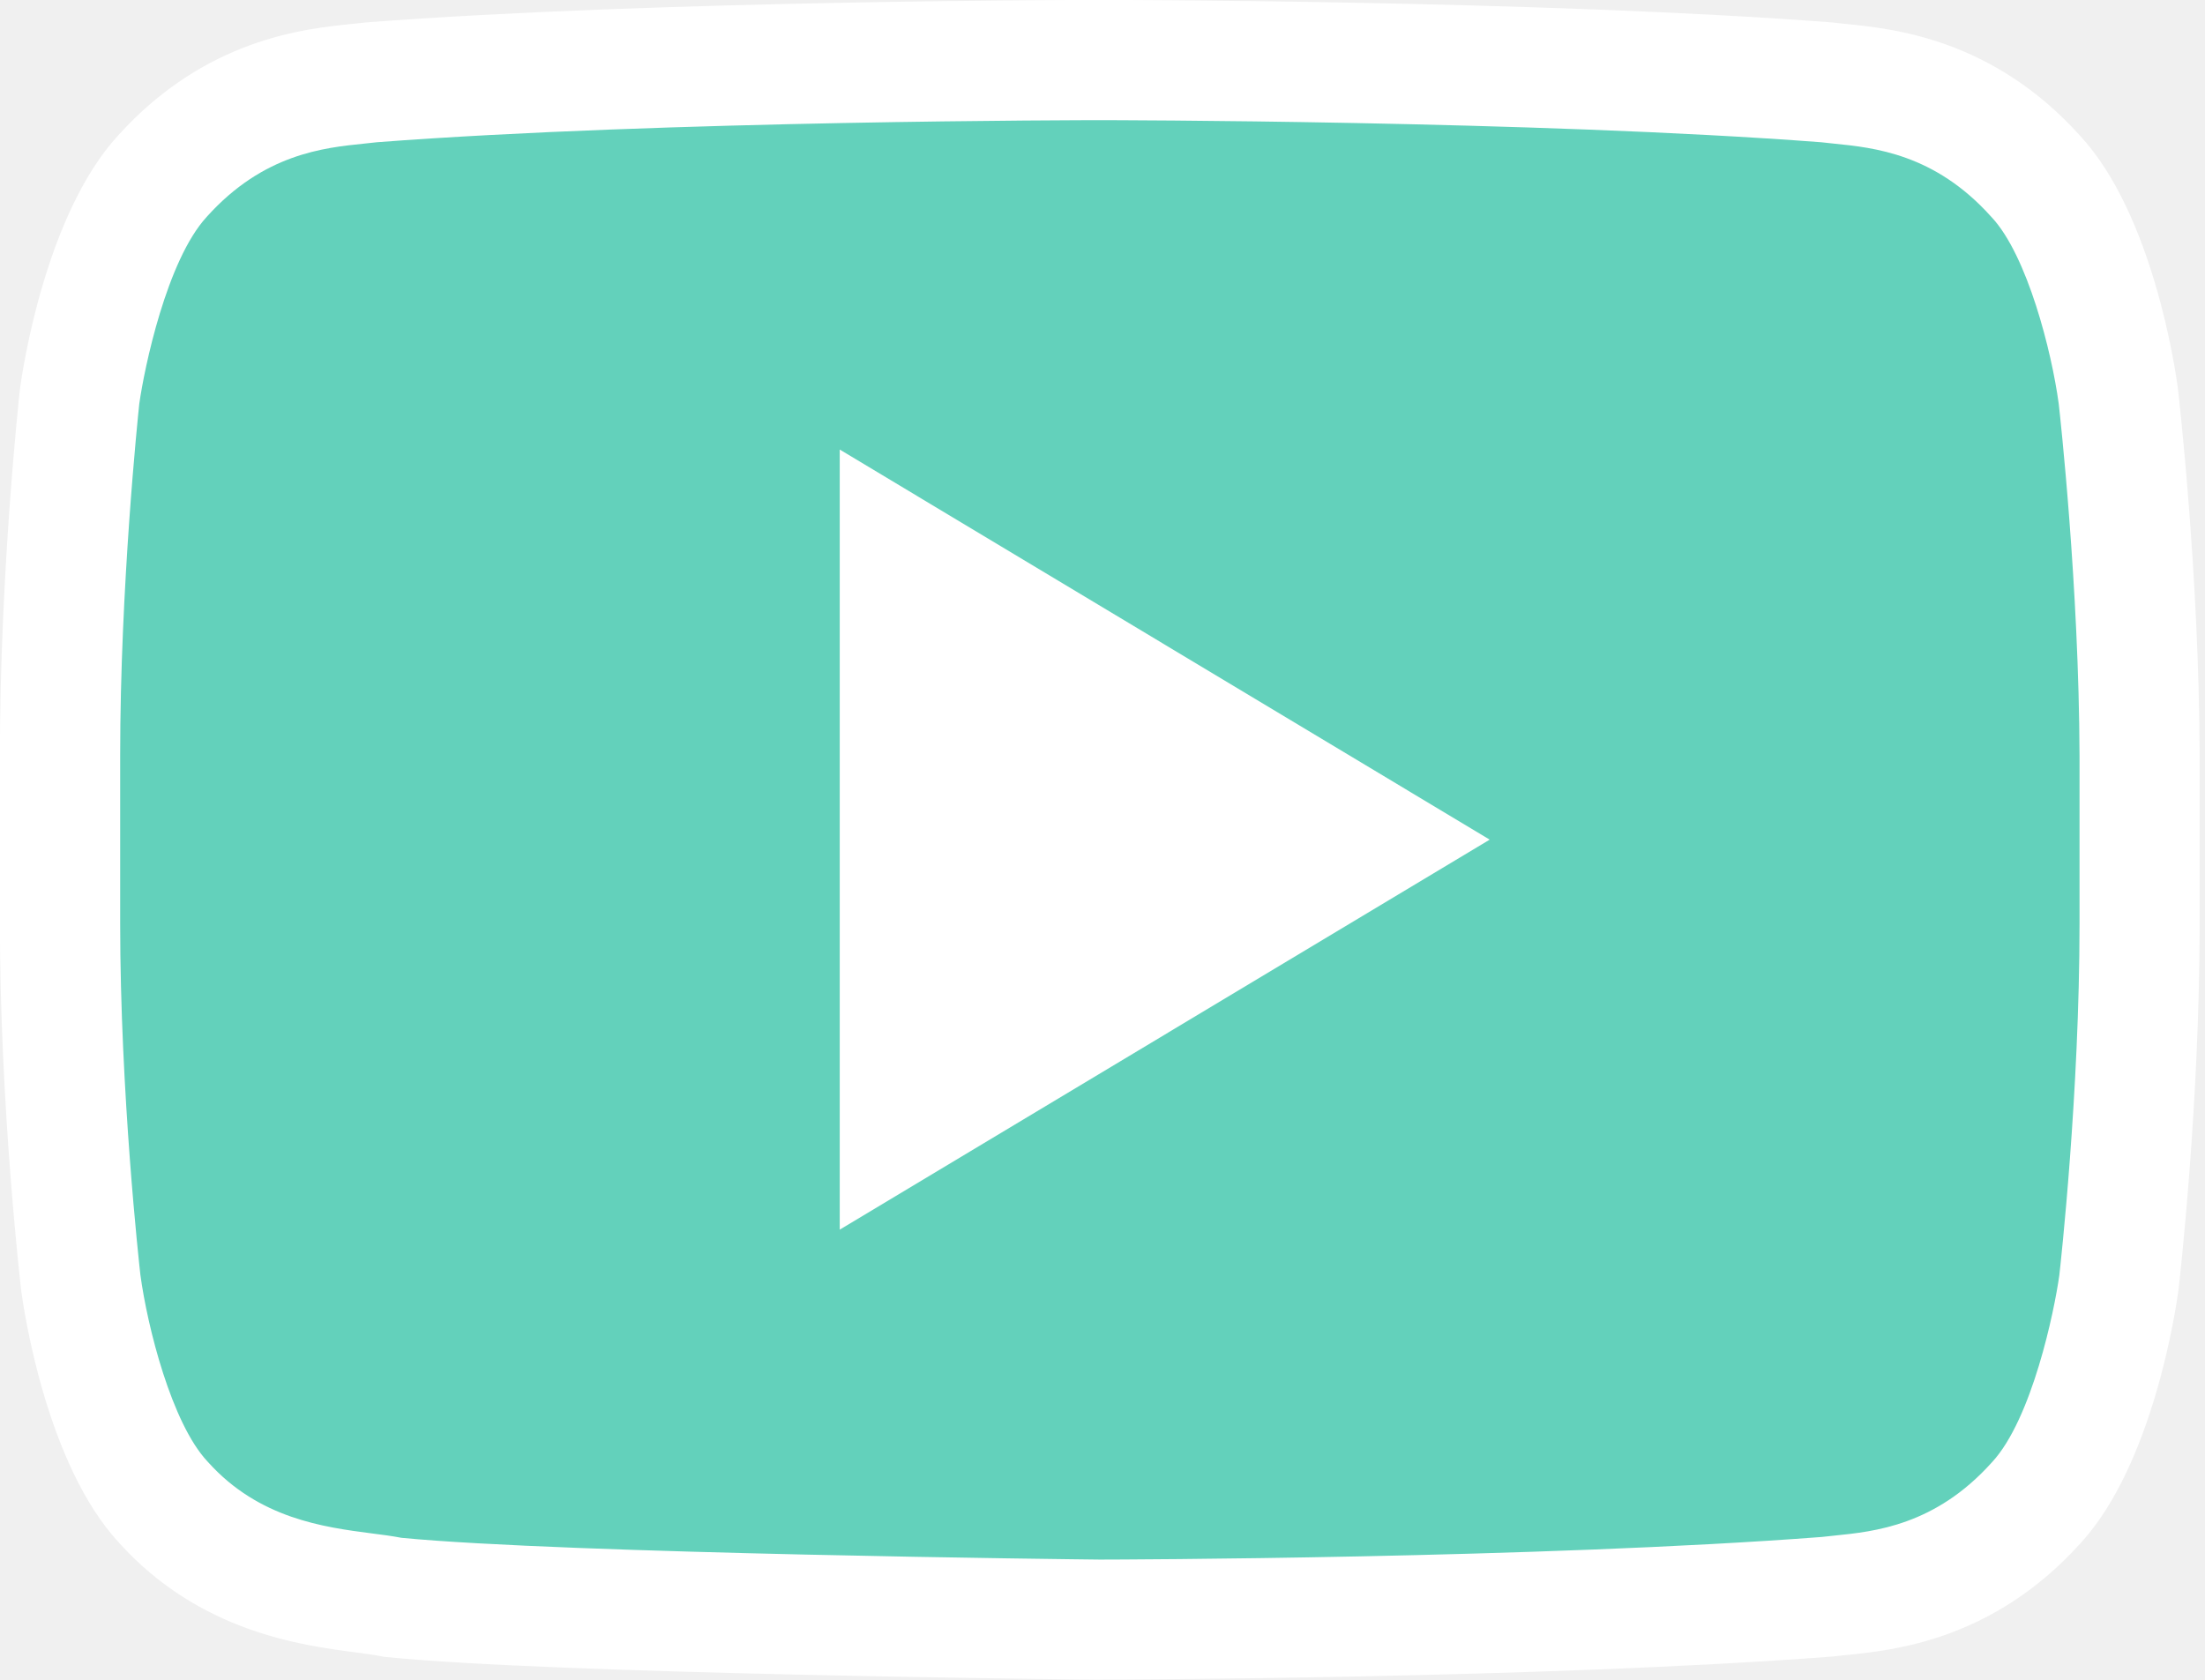
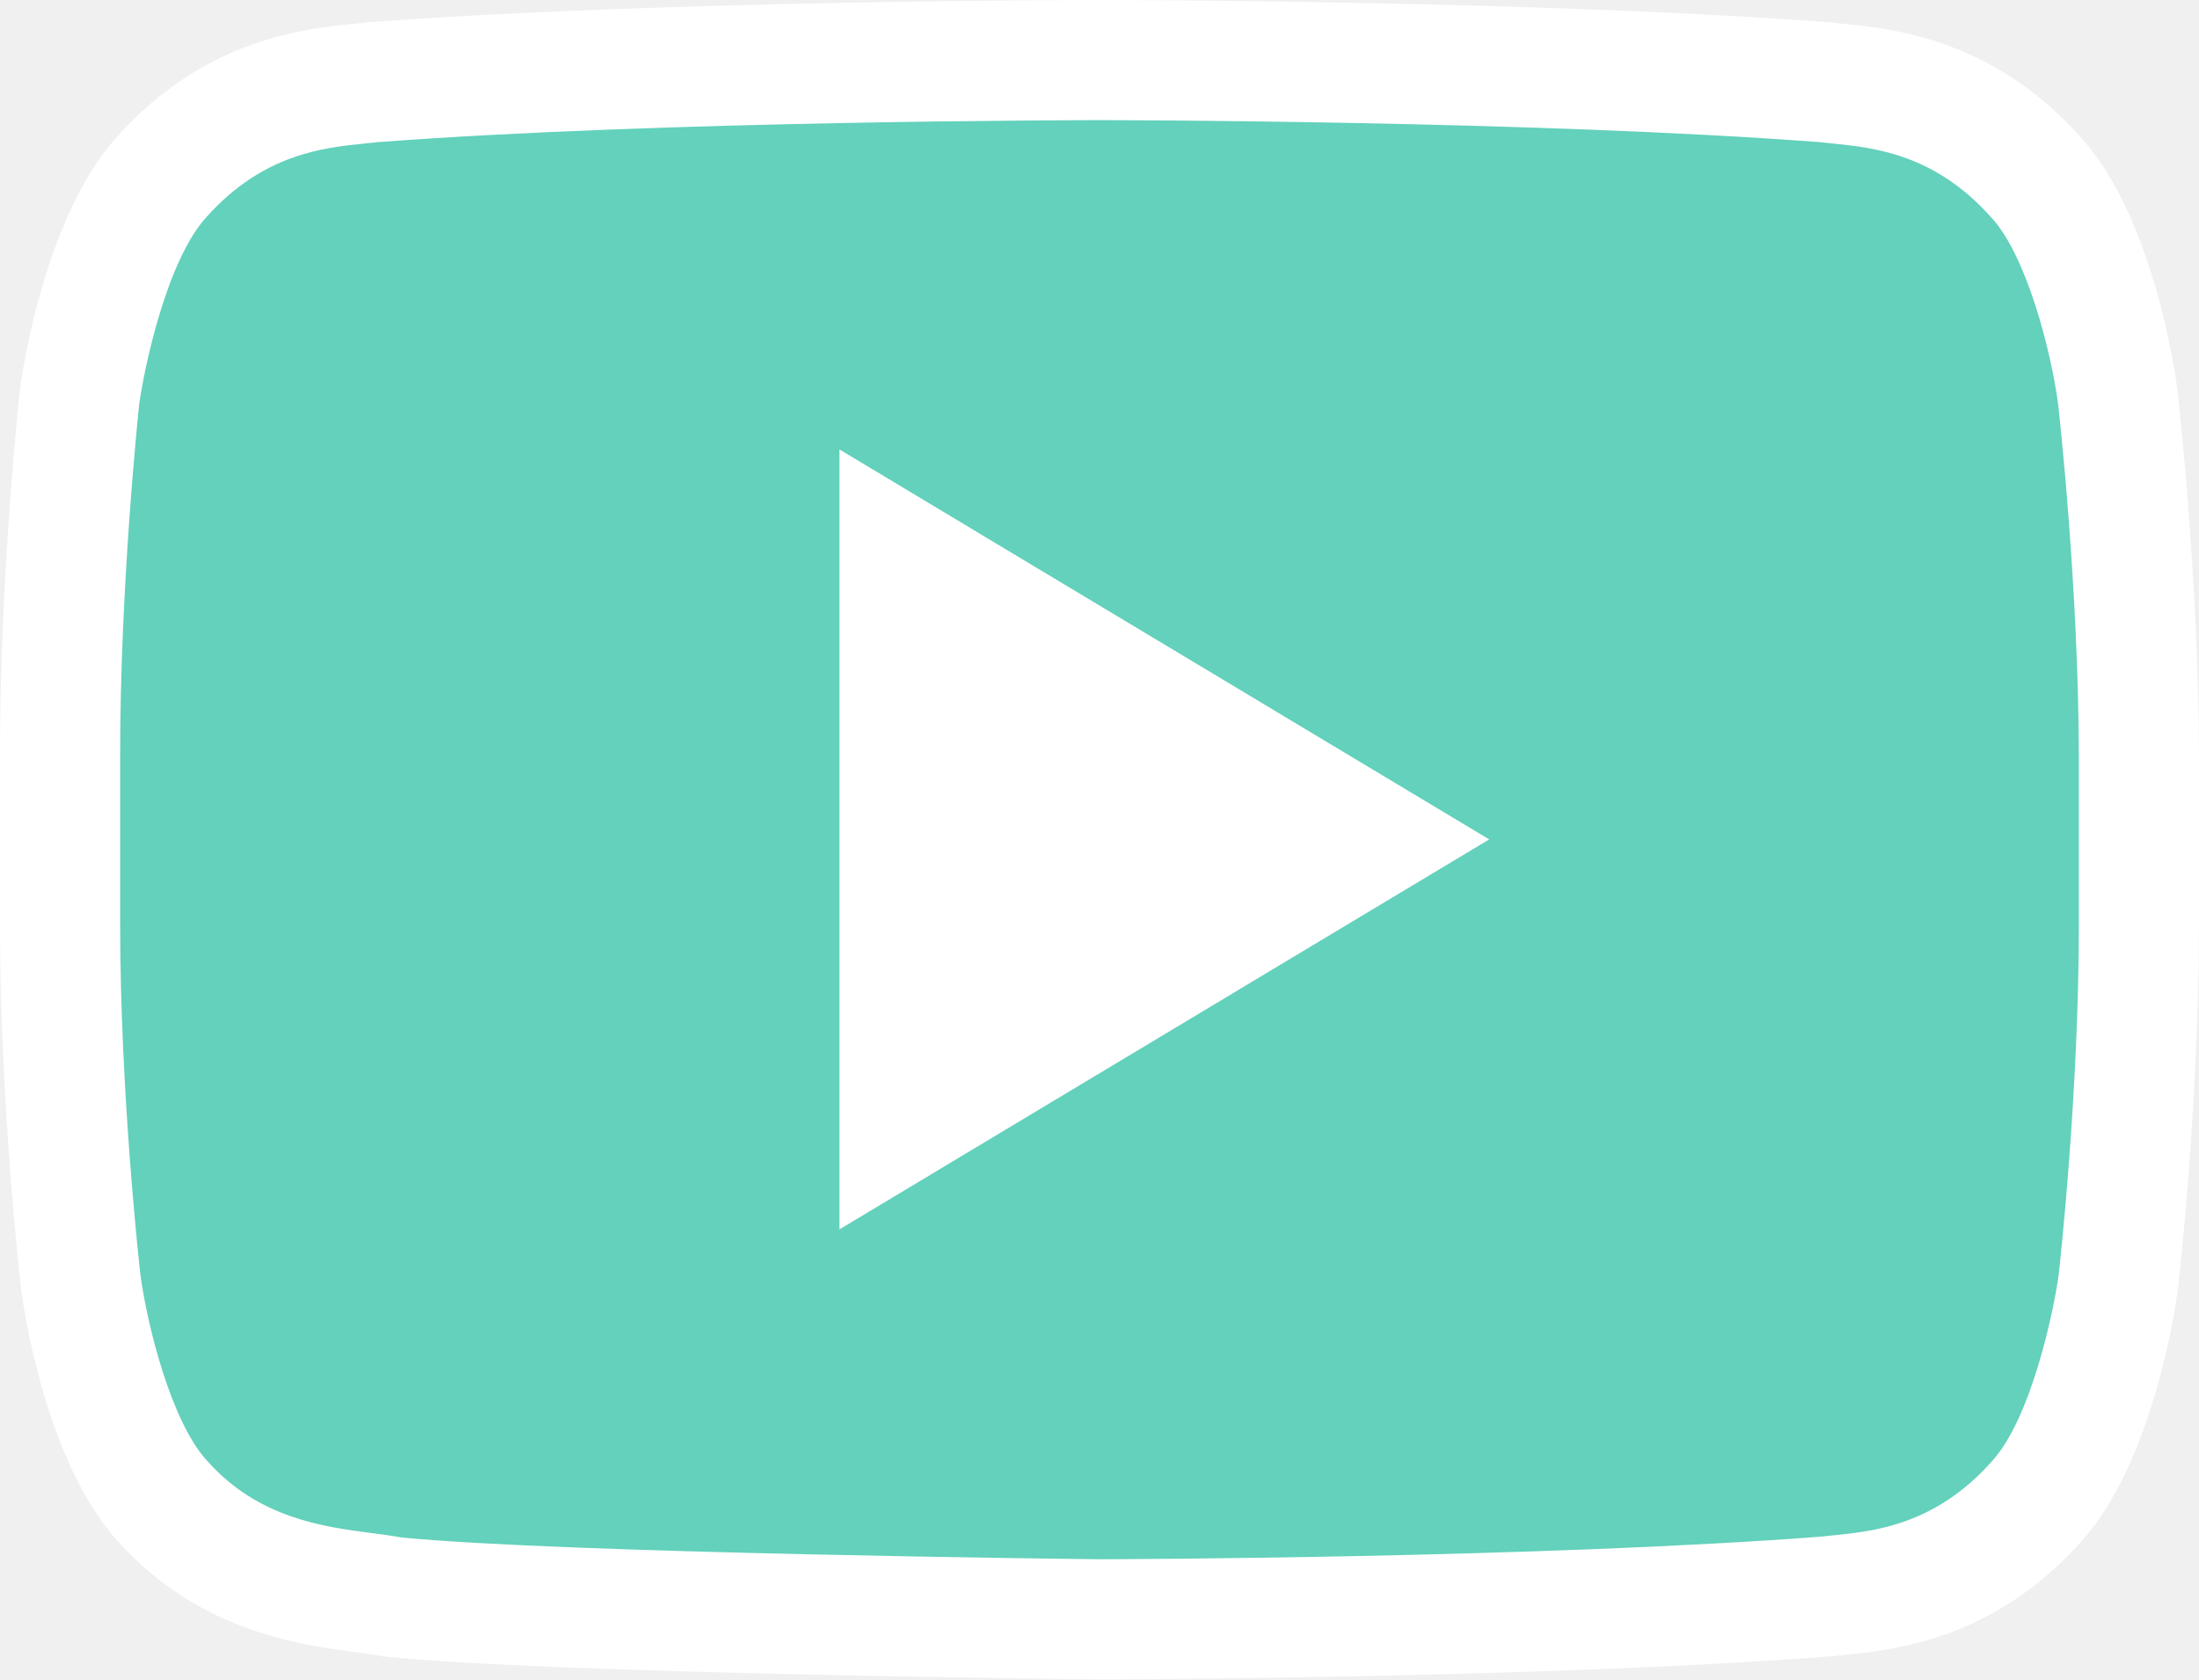
- <svg xmlns="http://www.w3.org/2000/svg" version="1.1" width="42" height="32" viewBox="0 0 42 32">
-   <path fill="#63d1bb" d="M40.35 7.553c0 0-0.383-2.917-1.575-4.194-1.512-1.682-3.194-1.692-3.971-1.788-5.546-0.426-13.86-0.426-13.86-0.426h-0.021c0 0-8.314 0-13.86 0.426-0.777 0.096-2.459 0.107-3.97 1.788-1.182 1.288-1.576 4.194-1.576 4.194s-0.373 3.417-0.373 6.834v3.204c0 3.417 0.394 6.834 0.394 6.834s0.383 2.917 1.575 4.194c1.512 1.682 3.481 1.628 4.364 1.81 3.172 0.319 13.466 0.425 13.466 0.425s8.325-0.010 13.871-0.436c0.777-0.096 2.459-0.107 3.97-1.789 1.182-1.277 1.576-4.194 1.576-4.194s0.394-3.417 0.394-6.834v-3.204c-0.010-3.428-0.404-6.845-0.404-6.845z" />
-   <path fill="#fff" d="M20.939 31.999h-0.007c-0.422-0.005-10.382-0.111-13.569-0.432l-0.058-0.006-0.057-0.012c-0.113-0.023-0.278-0.045-0.469-0.070-1.042-0.137-2.979-0.39-4.511-2.089-1.396-1.505-1.822-4.483-1.866-4.818l-0.002-0.018c-0.016-0.142-0.402-3.522-0.402-6.965v-3.204c0-3.44 0.364-6.816 0.38-6.958l0.004-0.030c0.045-0.334 0.481-3.299 1.862-4.81 1.663-1.847 3.55-2.039 4.458-2.131 0.080-0.008 0.154-0.015 0.22-0.024l0.052-0.005c5.526-0.424 13.864-0.429 13.948-0.429h0.021c0.084 0 8.422 0.005 13.948 0.429l0.052 0.005c0.066 0.009 0.14 0.016 0.22 0.024 0.907 0.092 2.793 0.284 4.455 2.127 1.396 1.505 1.822 4.483 1.866 4.818l0.002 0.018c0.016 0.142 0.402 3.52 0.412 6.972v3.208c0 3.443-0.385 6.823-0.402 6.965l-0.003 0.022c-0.045 0.335-0.481 3.31-1.864 4.812-1.662 1.846-3.549 2.038-4.456 2.13-0.080 0.008-0.154 0.015-0.221 0.024l-0.052 0.005c-5.525 0.424-13.873 0.44-13.956 0.44l-0.006-0zM7.645 29.295c3.112 0.303 12.991 0.412 13.304 0.415 0.273-0 8.38-0.020 13.753-0.431 0.074-0.009 0.154-0.017 0.241-0.026 0.764-0.077 1.918-0.195 2.991-1.388l0.011-0.012c0.76-0.822 1.187-2.883 1.28-3.559 0.025-0.214 0.385-3.478 0.385-6.692v-3.204c-0.010-3.229-0.373-6.504-0.396-6.704-0.133-0.991-0.597-2.825-1.276-3.554l-0.015-0.016c-1.072-1.194-2.227-1.311-2.991-1.388-0.087-0.009-0.167-0.017-0.241-0.026-5.438-0.415-13.665-0.421-13.747-0.421h-0.021c-0.082 0-8.31 0.005-13.747 0.421-0.074 0.009-0.154 0.017-0.241 0.026-0.764 0.078-1.917 0.195-2.991 1.388l-0.008 0.009c-0.761 0.829-1.188 2.882-1.283 3.559-0.026 0.246-0.364 3.495-0.364 6.696v3.204c0 3.225 0.362 6.491 0.385 6.693 0.133 0.991 0.596 2.825 1.276 3.554l0.015 0.016c0.966 1.075 2.207 1.238 3.113 1.356 0.2 0.025 0.391 0.050 0.567 0.084z" />
-   <path fill="#fff" d="M15.995 8.564v14.861l12.38-7.43z" />
+ <svg xmlns="http://www.w3.org/2000/svg" version="1.1" id="Laag_1" x="0px" y="0px" width="100.678px" height="76.891px" viewBox="247.3 382.56 100.678 76.891" enable-background="new 247.3 382.56 100.678 76.891" xml:space="preserve">
+   <g>
+     <g>
+       <path fill="#63D1BB" d="M344.255,400.708c0,0-0.92-7.008-3.785-10.078c-3.632-4.041-7.674-4.066-9.541-4.297 c-13.326-1.023-33.303-1.023-33.303-1.023h-0.051c0,0-19.978,0-33.304,1.023c-1.867,0.23-5.908,0.256-9.54,4.297 c-2.84,3.096-3.786,10.078-3.786,10.078s-0.896,8.211-0.896,16.422v7.699c0,8.21,0.947,16.421,0.947,16.421 s0.921,7.009,3.785,10.078c3.632,4.041,8.364,3.913,10.487,4.349c7.622,0.767,32.356,1.022,32.356,1.022 s20.003-0.025,33.329-1.048c1.867-0.23,5.908-0.256,9.54-4.298c2.84-3.069,3.786-10.078,3.786-10.078s0.946-8.21,0.946-16.421 v-7.699C345.202,408.919,344.255,400.708,344.255,400.708z" />
+       <path fill="#FFFFFF" d="M297.614,459.449h-0.016c-1.015-0.011-24.946-0.266-32.604-1.037l-0.14-0.014l-0.137-0.028 c-0.271-0.056-0.668-0.107-1.126-0.167c-2.503-0.328-7.159-0.938-10.839-5.019c-3.354-3.616-4.377-10.771-4.483-11.576 l-0.005-0.043c-0.039-0.342-0.965-8.463-0.965-16.736v-7.699c0-8.266,0.875-16.378,0.912-16.72l0.009-0.071 c0.108-0.802,1.155-7.928,4.474-11.557c3.996-4.439,8.531-4.899,10.712-5.121c0.192-0.02,0.37-0.037,0.529-0.058l0.126-0.013 c13.277-1.019,33.312-1.031,33.514-1.031h0.051c0.201,0,20.236,0.013,33.514,1.031l0.126,0.013 c0.159,0.021,0.337,0.038,0.529,0.058c2.179,0.221,6.71,0.682,10.704,5.112c3.354,3.616,4.377,10.771,4.483,11.577l0.005,0.043 c0.039,0.342,0.965,8.459,0.99,16.753v7.708c0,8.273-0.926,16.395-0.965,16.736l-0.007,0.053 c-0.108,0.805-1.156,7.953-4.478,11.562c-3.994,4.435-8.527,4.896-10.707,5.117c-0.193,0.02-0.371,0.037-0.53,0.057l-0.126,0.013 c-13.276,1.02-33.334,1.057-33.535,1.058L297.614,459.449L297.614,459.449z M265.67,452.952 c7.477,0.729,31.216,0.989,31.968,0.997c0.657-0.001,20.135-0.049,33.047-1.036c0.178-0.021,0.371-0.041,0.58-0.062 c1.836-0.186,4.608-0.468,7.186-3.335l0.026-0.029c1.825-1.974,2.853-6.928,3.075-8.552c0.059-0.514,0.926-8.358,0.926-16.08 v-7.699c-0.023-7.76-0.896-15.627-0.951-16.109c-0.32-2.382-1.434-6.789-3.066-8.539l-0.035-0.038 c-2.577-2.868-5.351-3.149-7.186-3.336c-0.209-0.021-0.402-0.041-0.58-0.062c-13.066-0.998-32.834-1.011-33.033-1.011h-0.051 c-0.198,0-19.967,0.013-33.033,1.011c-0.177,0.021-0.371,0.041-0.58,0.062c-1.835,0.187-4.607,0.468-7.186,3.336l-0.019,0.021 c-1.828,1.993-2.855,6.924-3.082,8.552c-0.062,0.591-0.875,8.399-0.875,16.089v7.699c0,7.749,0.871,15.598,0.926,16.083 c0.32,2.381,1.433,6.789,3.066,8.539l0.035,0.039c2.322,2.584,5.303,2.975,7.479,3.259 C264.788,452.812,265.246,452.872,265.67,452.952z" />
+     </g>
+   </g>
+   <g>
+     <polygon fill="#FFFFFF" points="285.733,403.138 285.733,438.846 315.48,420.992  " />
+   </g>
</svg>
